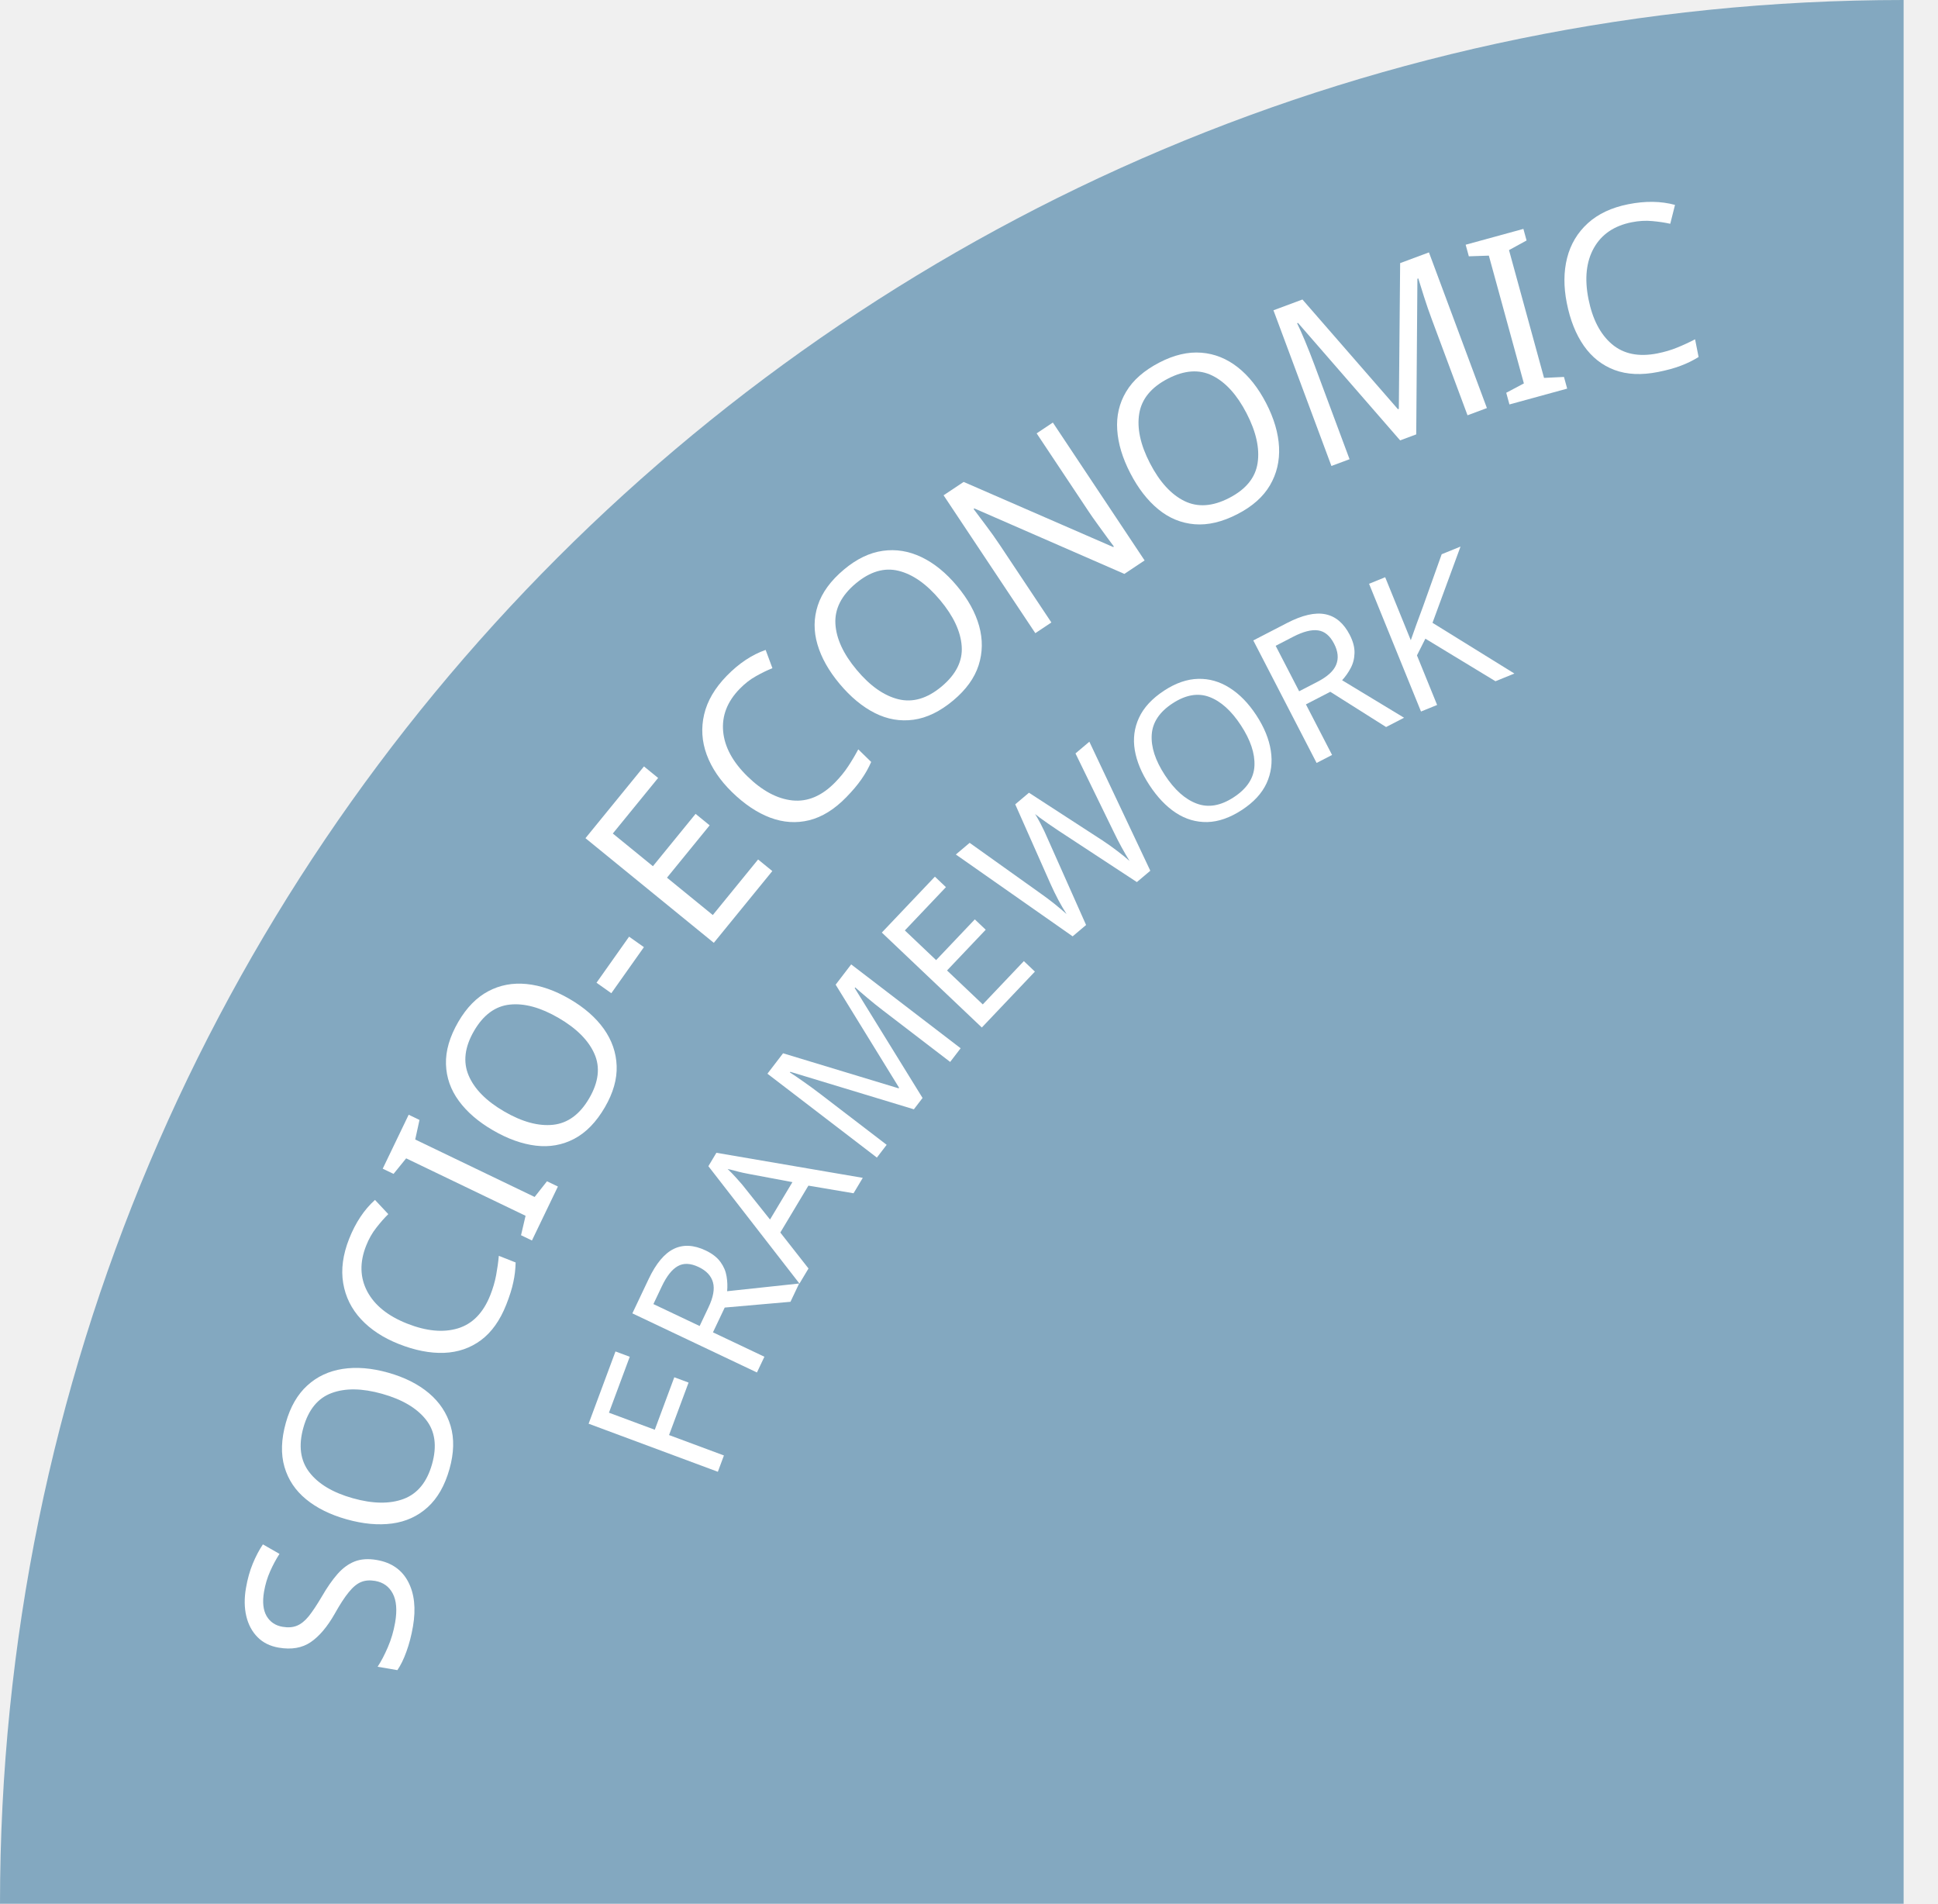
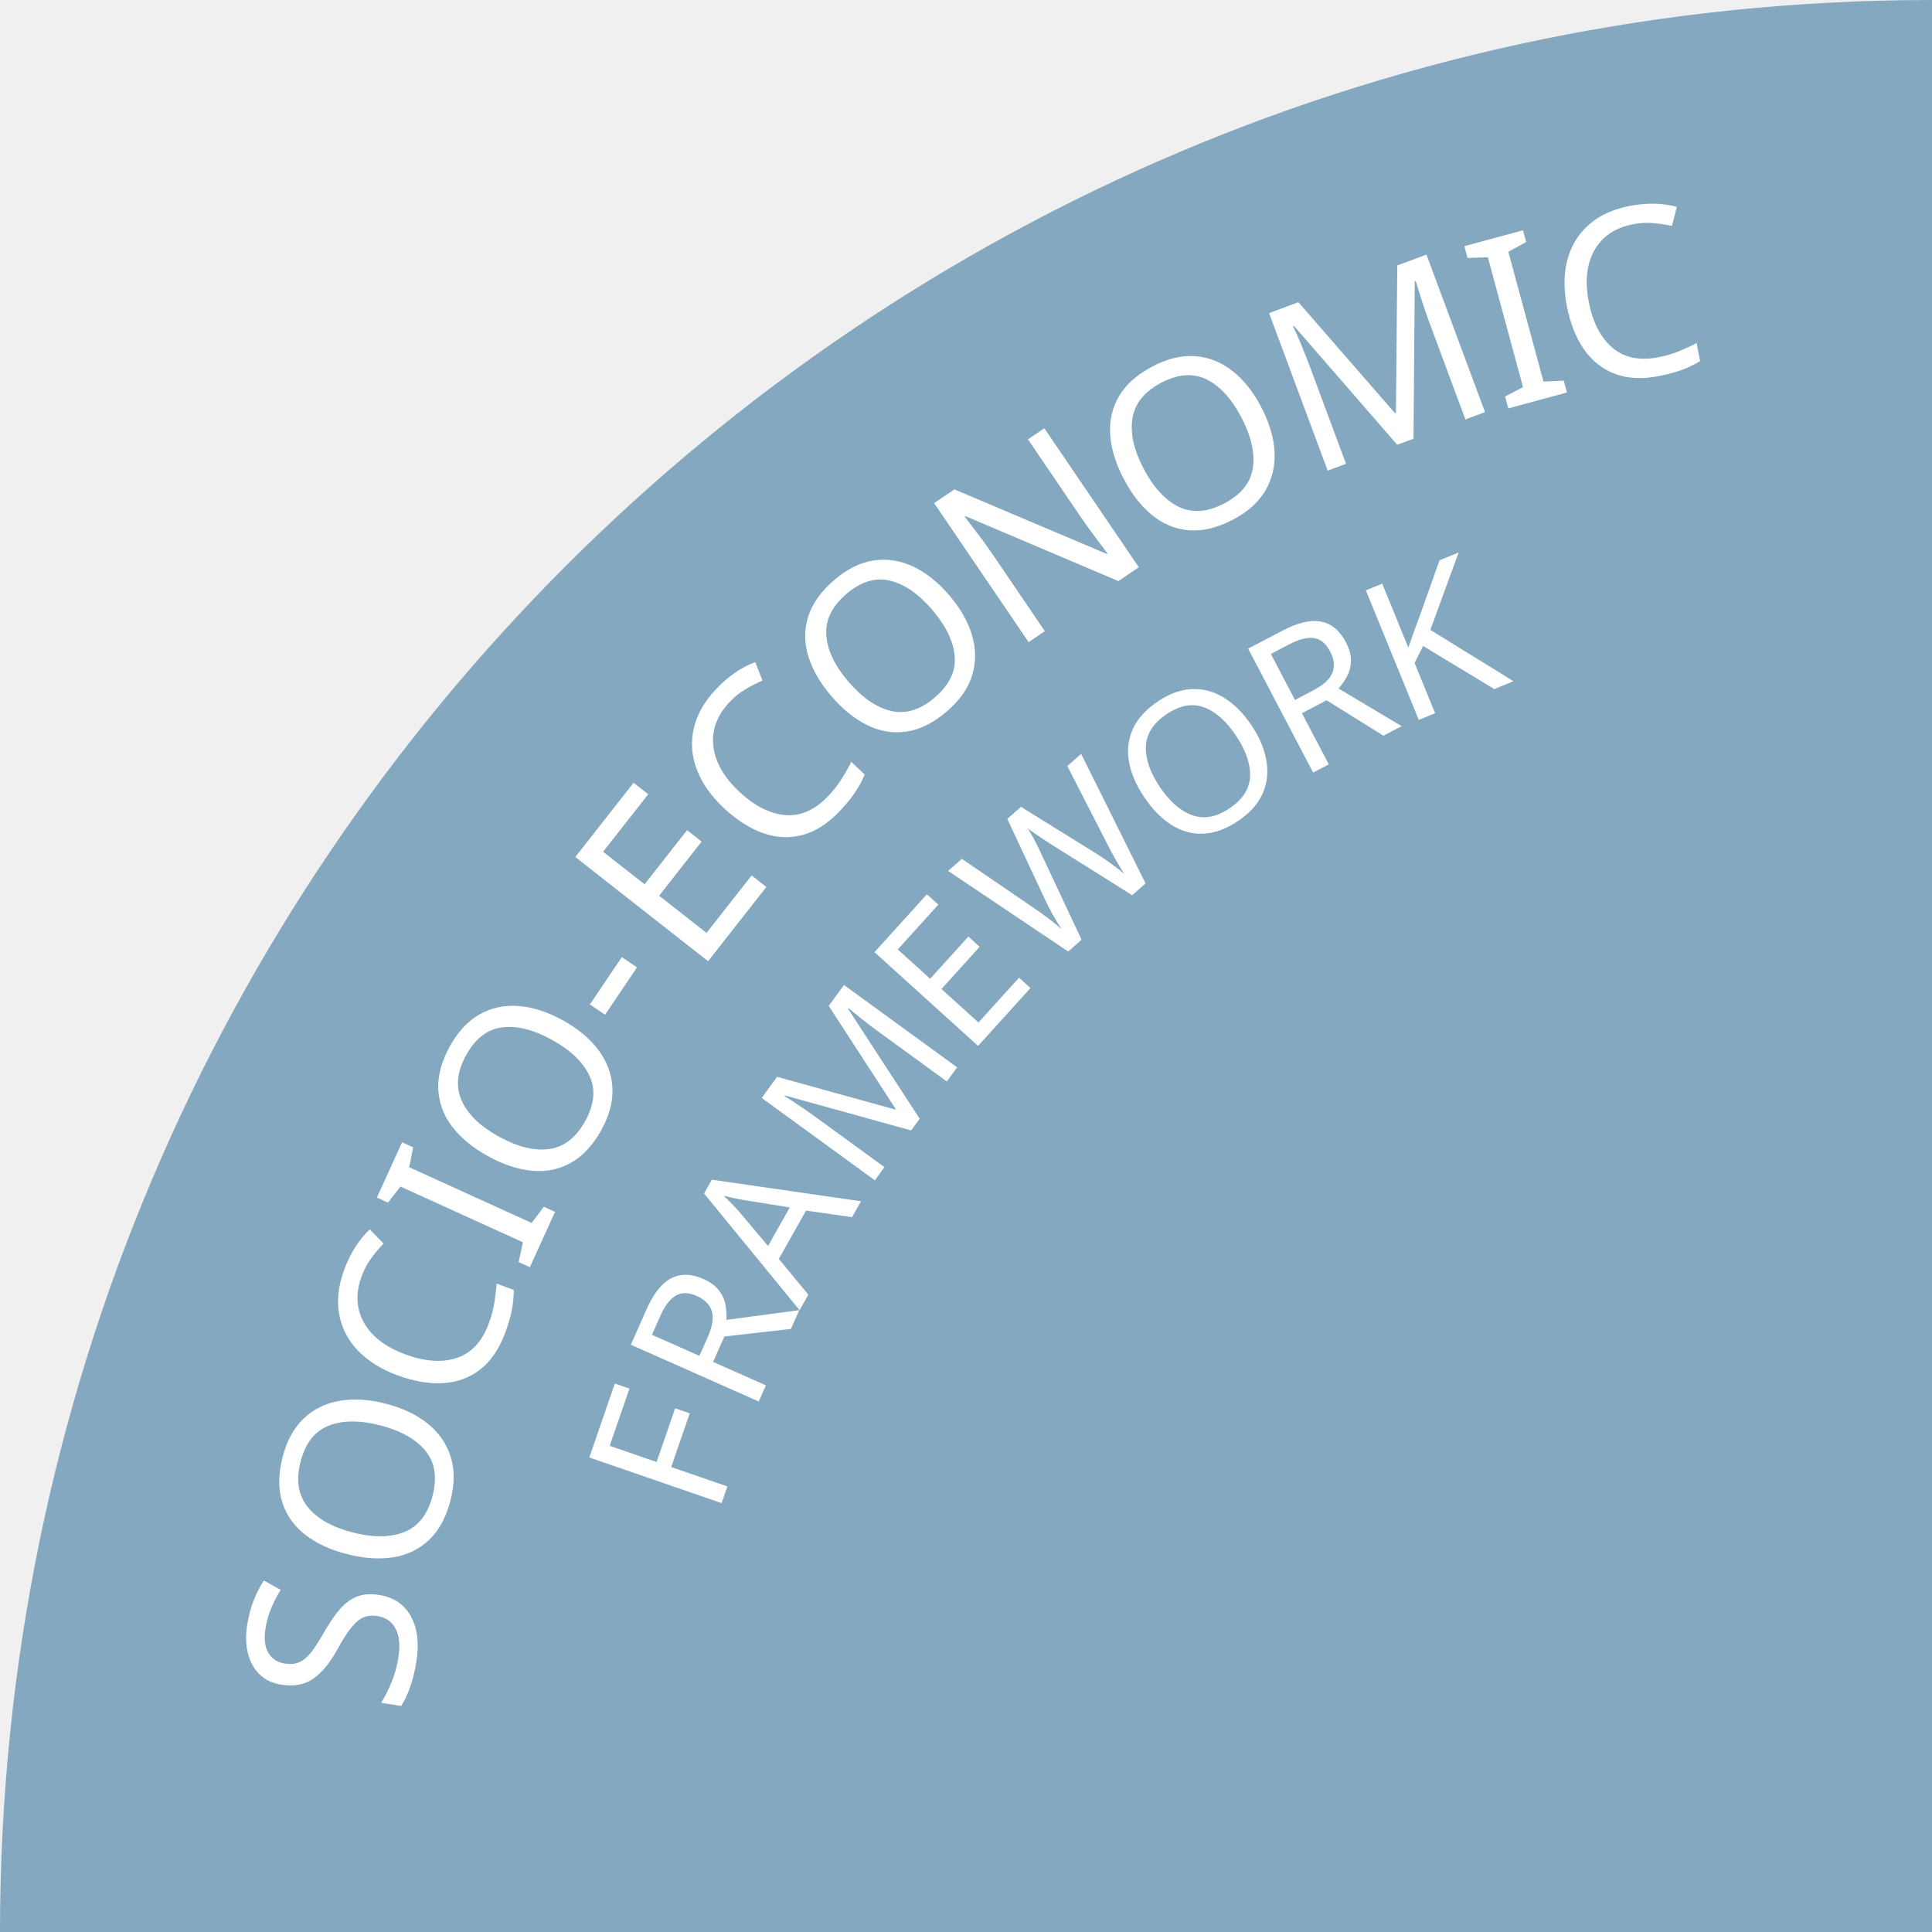
- <svg xmlns="http://www.w3.org/2000/svg" width="320.18" height="314.5" viewBox="0 0 320.18 314.5">
+ <svg xmlns="http://www.w3.org/2000/svg" viewBox="0 0 314.5 314.5">
  <defs>
    <style>.cls-1{fill:#83a8c0;}.cls-2{font-size:38.32px;}.cls-2,.cls-3{fill:#fff;font-family:MyriadPro-Regular, Myriad Pro;}.cls-3{font-size:31.9px;}</style>
  </defs>
  <g id="Layer_2" data-name="Layer 2">
    <g id="Layer_4_szinesebb" data-name="Layer 4 szinesebb">
      <g id="socio">
        <path class="cls-1" d="M314.5,0C140.81,0,0,140.81,0,314.5H314.5Z" />
-         <text class="cls-2" transform="matrix(0.17, -0.99, 0.99, 0.17, 66.23, 278)">S</text>
-         <text class="cls-2" transform="matrix(0.27, -0.96, 0.96, 0.27, 69.84, 256.96)">O</text>
-         <text class="cls-2" transform="translate(77.79 229.26) rotate(-68.42)">C</text>
-         <text class="cls-2" transform="translate(87.22 206.31) rotate(-64.31)">I</text>
-         <text class="cls-2" transform="matrix(0.5, -0.86, 0.86, 0.5, 92.1, 195.62)">O</text>
-         <text class="cls-2" transform="matrix(0.58, -0.82, 0.82, 0.58, 107.31, 170.43)">-</text>
-         <text class="cls-2" transform="translate(115.58 158.64) rotate(-50.81)">E</text>
-         <text class="cls-2" transform="translate(129.11 142.11) rotate(-45.69)">C</text>
-         <text class="cls-2" transform="translate(145.75 125.03) rotate(-39.93)">O</text>
-         <text class="cls-2" transform="translate(167.95 106.66) rotate(-33.64)">N</text>
-         <text class="cls-2" transform="translate(190.97 91.46) rotate(-27.34)">O</text>
-         <text class="cls-2" transform="matrix(0.94, -0.35, 0.35, 0.94, 216.47, 78.28)">M</text>
-         <text class="cls-2" transform="translate(247.9 67.22) rotate(-15.33)">I</text>
-         <text class="cls-2" transform="translate(259.22 63.97) rotate(-11.21)">C</text>
-         <text class="cls-3" transform="translate(117.52 246.04) rotate(-69.6)">F</text>
-         <text class="cls-3" transform="translate(123.73 229.53) rotate(-64.62)">R</text>
-         <text class="cls-3" transform="translate(132.08 212.05) rotate(-59.08)">A</text>
-         <text class="cls-3" transform="translate(142.99 193.69) rotate(-52.54)">M</text>
-         <text class="cls-3" transform="translate(160.08 171.99) rotate(-46.49)">E</text>
-         <text class="cls-3" transform="translate(172.32 158.82) rotate(-40.19)">W</text>
-         <text class="cls-3" transform="matrix(0.84, -0.55, 0.55, 0.84, 194.55, 140.39)">O</text>
-         <text class="cls-3" transform="translate(214.77 127.46) rotate(-27.33)">R</text>
-         <text class="cls-3" transform="translate(231.9 118.71) rotate(-22.13)">K</text>
+         <text class="cls-2" transform="translate(65.9 279.78) rotate(-80.92)">S</text>
+         <text class="cls-2" transform="matrix(0.25, -0.97, 0.97, 0.25, 69.2, 258.69)">O</text>
+         <text class="cls-2" transform="translate(76.66 230.83) rotate(-69.59)">C</text>
+         <text class="cls-2" transform="translate(85.62 207.67) rotate(-65.53)">I</text>
+         <text class="cls-2" transform="translate(90.26 196.89) rotate(-60.98)">O</text>
+         <text class="cls-2" transform="matrix(0.56, -0.83, 0.83, 0.56, 104.93, 171.37)">-</text>
+         <text class="cls-2" transform="matrix(0.62, -0.79, 0.79, 0.62, 112.96, 159.41)">E</text>
+         <text class="cls-2" transform="matrix(0.69, -0.73, 0.73, 0.69, 126.14, 142.63)">C</text>
+         <text class="cls-2" transform="matrix(0.76, -0.65, 0.65, 0.76, 142.47, 125.27)">O</text>
+         <text class="cls-2" transform="translate(164.37 106.62) rotate(-34.21)">N</text>
+         <text class="cls-2" transform="translate(187.22 91.21) rotate(-27.63)">O</text>
+         <text class="cls-2" transform="translate(212.64 77.91) rotate(-20.4)">M</text>
+         <text class="cls-2" transform="translate(244.05 66.88) rotate(-15.16)">I</text>
+         <text class="cls-2" transform="matrix(0.98, -0.19, 0.19, 0.98, 255.36, 63.67)">C</text>
+         <text class="cls-3" transform="translate(116.46 247.61) rotate(-70.97)">F</text>
+         <text class="cls-3" transform="translate(122.26 230.97) rotate(-66.08)">R</text>
+         <text class="cls-3" transform="translate(130.16 213.28) rotate(-60.57)">A</text>
+         <text class="cls-3" transform="translate(140.59 194.64) rotate(-53.94)">M</text>
+         <text class="cls-3" transform="matrix(0.67, -0.74, 0.74, 0.67, 157.14, 172.55)">E</text>
+         <text class="cls-3" transform="matrix(0.75, -0.66, 0.66, 0.75, 169.08, 159.12)">W</text>
+         <text class="cls-3" transform="translate(190.98 140.33) rotate(-33.78)">O</text>
+         <text class="cls-3" transform="translate(211.02 127.2) rotate(-27.68)">R</text>
+         <text class="cls-3" transform="translate(228.09 118.36) rotate(-22.21)">K</text>
      </g>
    </g>
  </g>
</svg>
